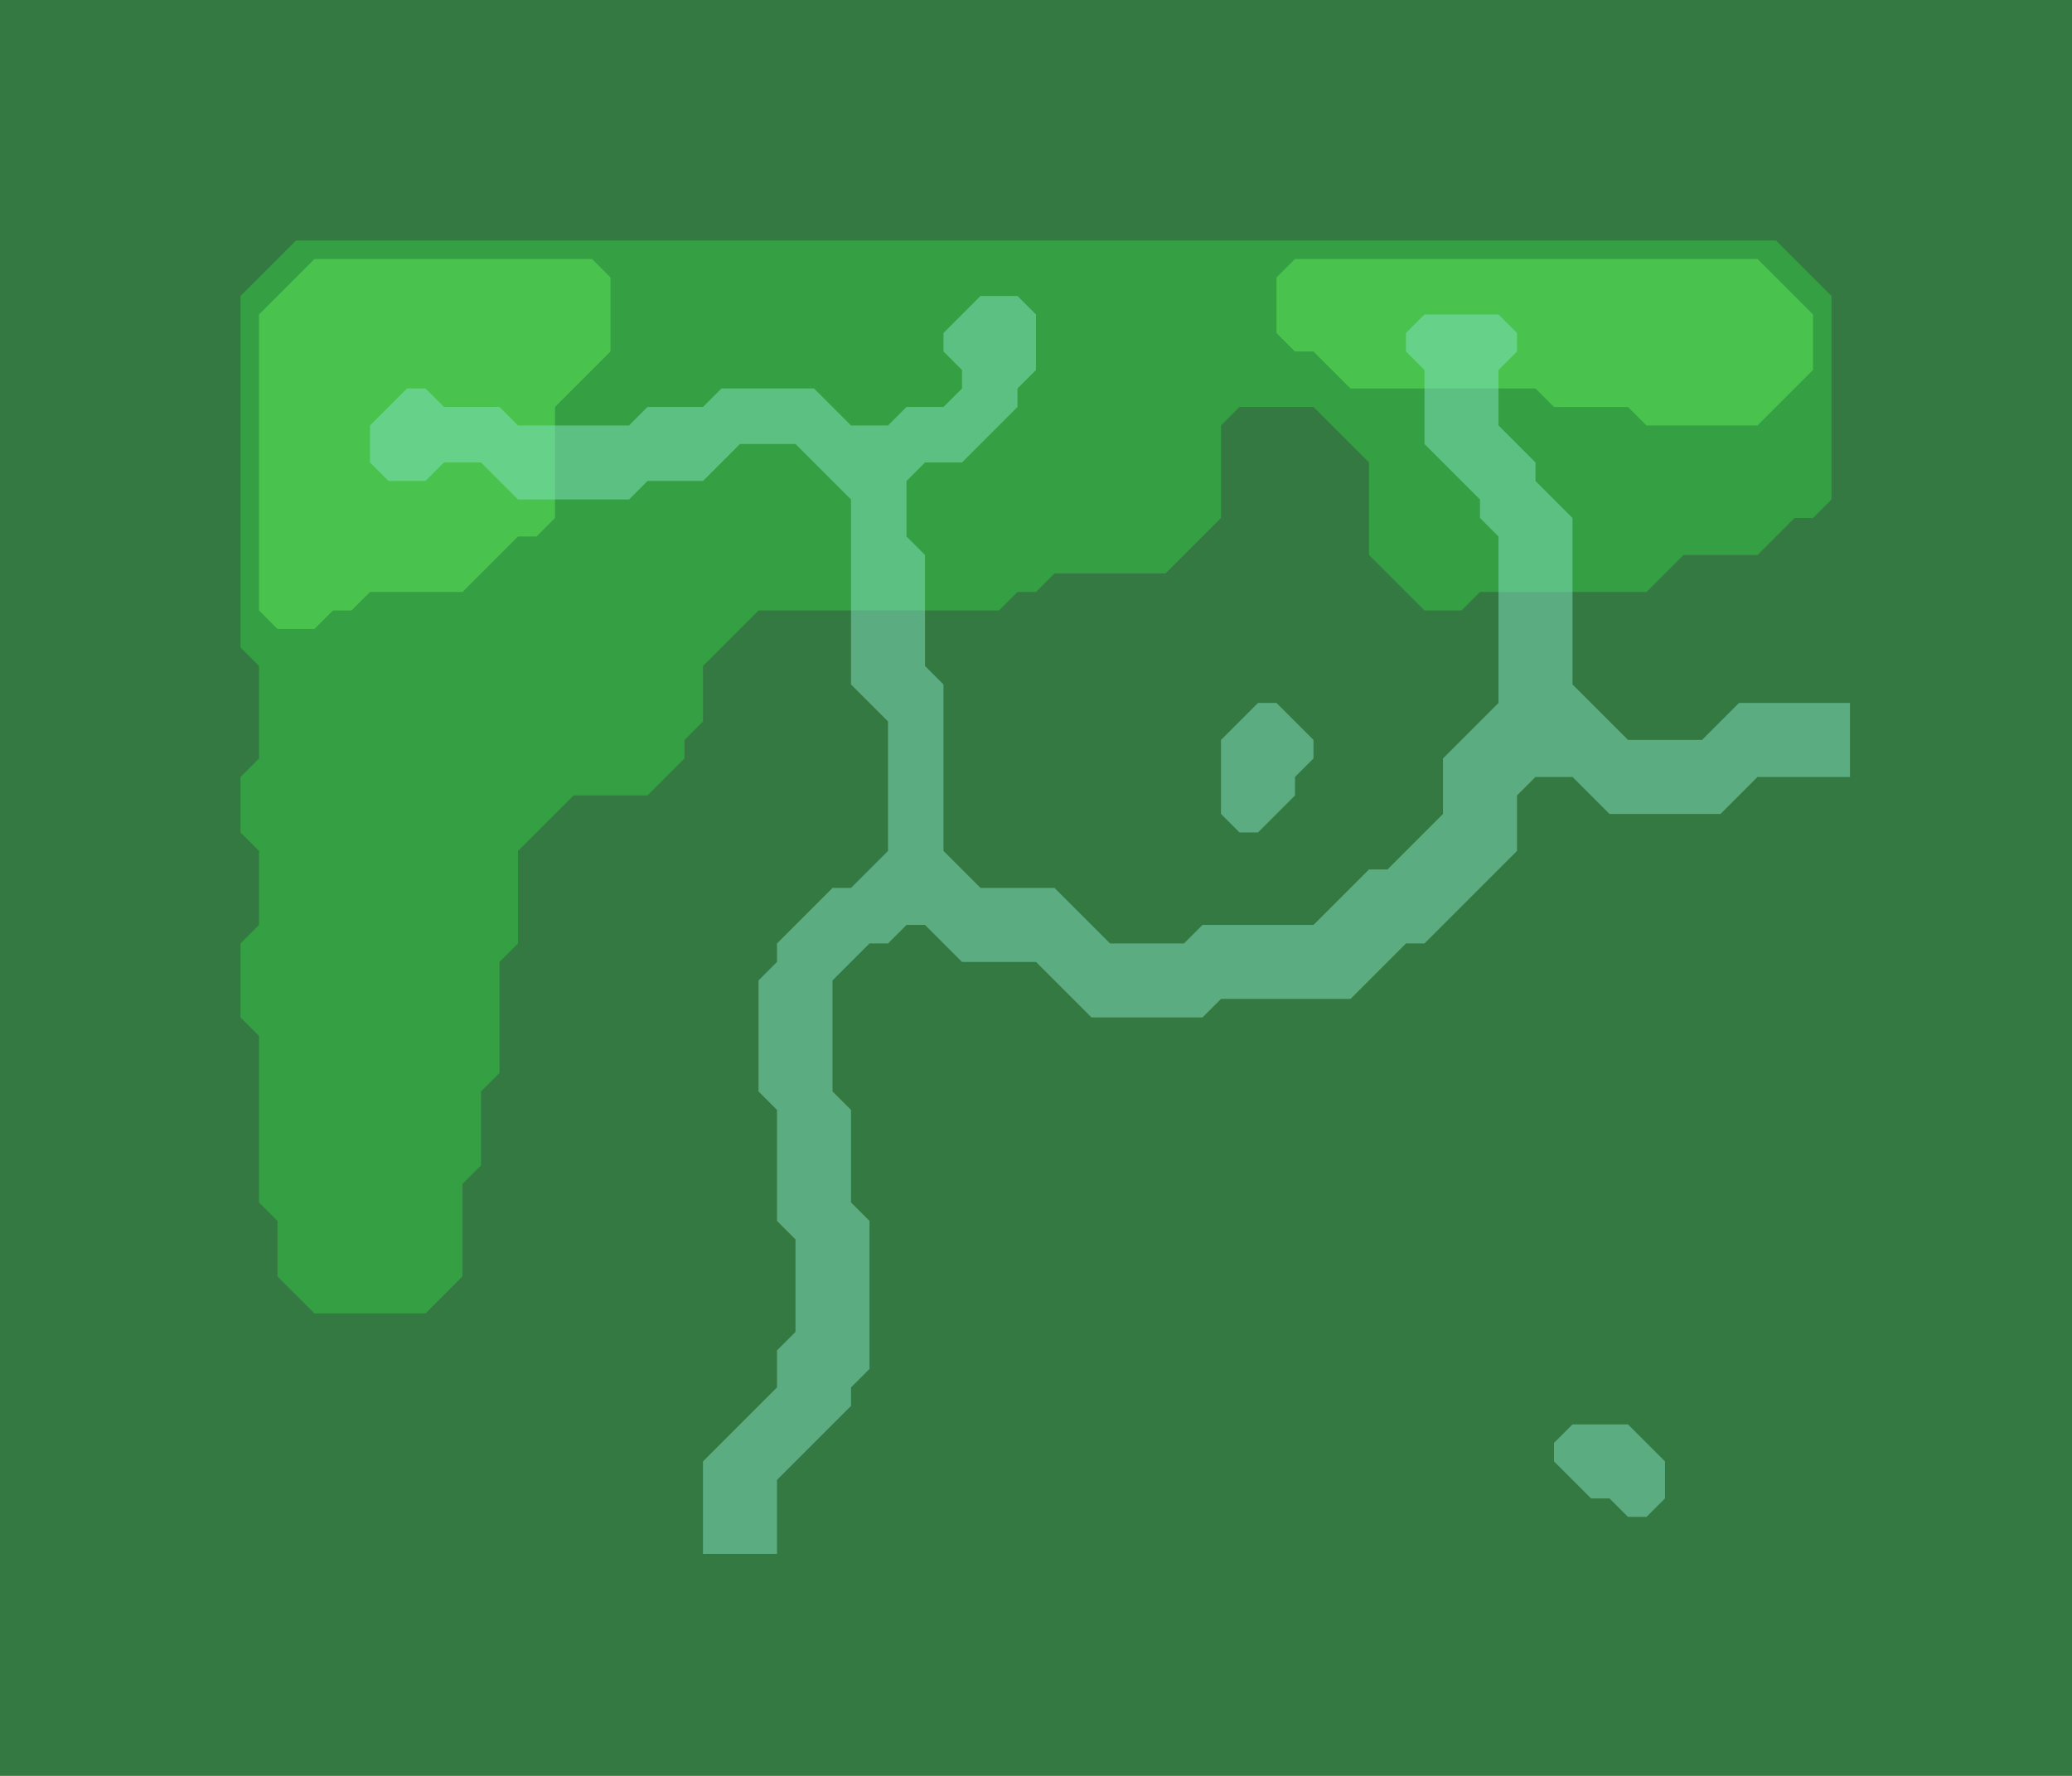
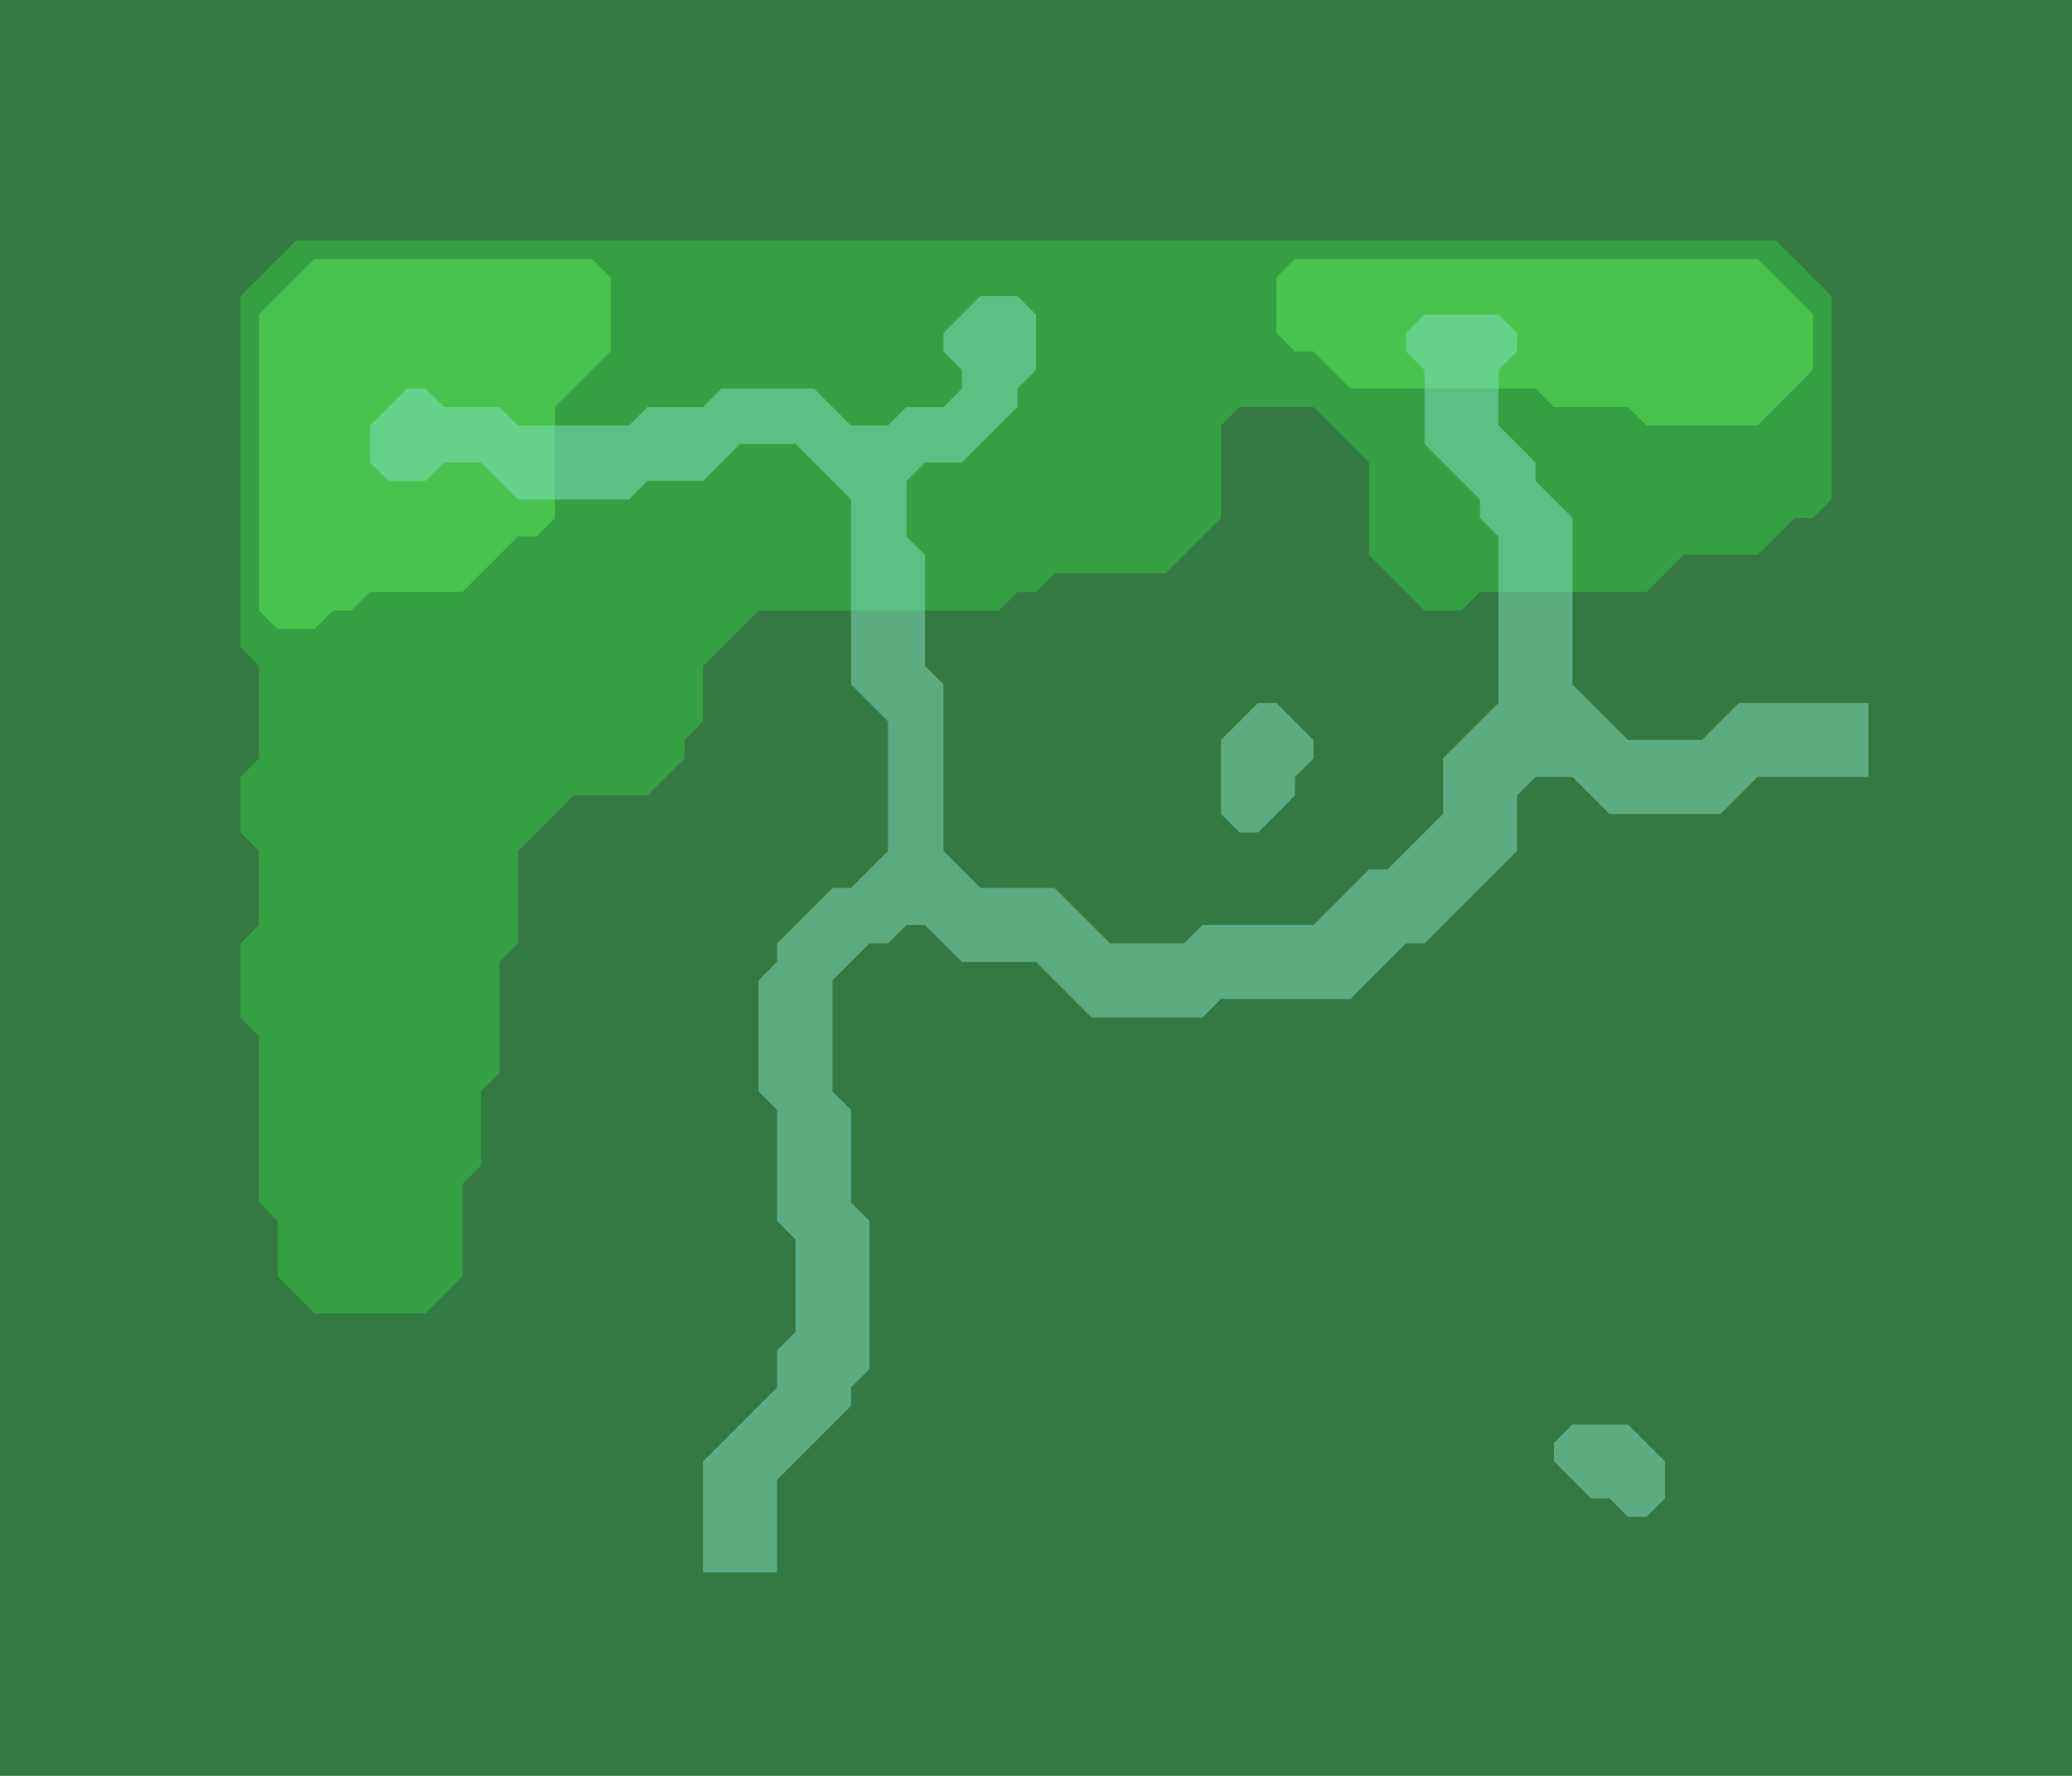
<svg xmlns="http://www.w3.org/2000/svg" viewBox="0 0 112 96" width="448" height="384">
  <rect x="0" y="0" width="112" height="96" fill="#347941" />
  <path d="M16,13L96,13L99,16L99,27L98,28L97,28L95,30L91,30L89,32L80,32L79,33L77,33L74,30L74,25L71,22L67,22L66,23L66,28L63,31L57,31L56,32L55,32L54,33L41,33L38,36L38,39L37,40L37,41L35,43L31,43L28,46L28,51L27,52L27,58L26,59L26,63L25,64L25,69L23,71L17,71L15,69L15,66L14,65L14,56L13,55L13,51L14,50L14,46L13,45L13,42L14,41L14,36L13,35L13,16Z" fill="#35a043" fill-rule="evenodd" />
  <path d="M17,14L32,14L33,15L33,19L30,22L30,28L29,29L28,29L25,32L20,32L19,33L18,33L17,34L15,34L14,33L14,17Z M70,14L95,14L98,17L98,20L95,23L89,23L88,22L84,22L83,21L73,21L71,19L70,19L69,18L69,15Z" fill="#4ac34e" fill-rule="evenodd" />
-   <path d="M53,16L55,16L56,17L56,20L55,21L55,22L52,25L50,25L49,26L49,29L50,30L50,36L51,37L51,46L53,48L57,48L60,51L64,51L65,50L71,50L74,47L75,47L78,44L78,41L81,38L81,29L80,28L80,27L77,24L77,20L76,19L76,18L77,17L81,17L82,18L82,19L81,20L81,23L83,25L83,26L85,28L85,37L88,40L92,40L94,38L100,38L100,42L95,42L93,44L87,44L85,42L83,42L82,43L82,46L77,51L76,51L73,54L66,54L65,55L59,55L56,52L52,52L50,50L49,50L48,51L47,51L45,53L45,59L46,60L46,65L47,66L47,74L46,75L46,76L42,80L42,84L38,84L38,79L42,75L42,73L43,72L43,67L42,66L42,60L41,59L41,53L42,52L42,51L45,48L46,48L48,46L48,39L46,37L46,27L43,24L40,24L38,26L35,26L34,27L28,27L26,25L24,25L23,26L21,26L20,25L20,23L22,21L23,21L24,22L27,22L28,23L34,23L35,22L38,22L39,21L44,21L46,23L48,23L49,22L51,22L52,21L52,20L51,19L51,18Z M68,38L69,38L71,40L71,41L70,42L70,43L68,45L67,45L66,44L66,40Z M85,77L88,77L90,79L90,81L89,82L88,82L87,81L86,81L84,79L84,78Z" fill="#83e1c3" fill-opacity="0.5" fill-rule="evenodd" />
+   <path d="M53,16L55,16L56,17L56,20L55,21L55,22L52,25L50,25L49,26L49,29L50,30L50,36L51,37L51,46L53,48L57,48L60,51L64,51L65,50L71,50L74,47L75,47L78,44L78,41L81,38L81,29L80,28L80,27L77,24L77,20L76,19L76,18L77,17L81,17L82,18L82,19L81,20L81,23L83,25L83,26L85,28L85,37L88,40L92,40L94,38L101,38L101,42L95,42L93,44L87,44L85,42L83,42L82,43L82,46L77,51L76,51L73,54L66,54L65,55L59,55L56,52L52,52L50,50L49,50L48,51L47,51L45,53L45,59L46,60L46,65L47,66L47,74L46,75L46,76L42,80L42,85L38,85L38,79L42,75L42,73L43,72L43,67L42,66L42,60L41,59L41,53L42,52L42,51L45,48L46,48L48,46L48,39L46,37L46,27L43,24L40,24L38,26L35,26L34,27L28,27L26,25L24,25L23,26L21,26L20,25L20,23L22,21L23,21L24,22L27,22L28,23L34,23L35,22L38,22L39,21L44,21L46,23L48,23L49,22L51,22L52,21L52,20L51,19L51,18Z M68,38L69,38L71,40L71,41L70,42L70,43L68,45L67,45L66,44L66,40Z M85,77L88,77L90,79L90,81L89,82L88,82L87,81L86,81L84,79L84,78Z" fill="#83e1c3" fill-opacity="0.5" fill-rule="evenodd" />
</svg>
